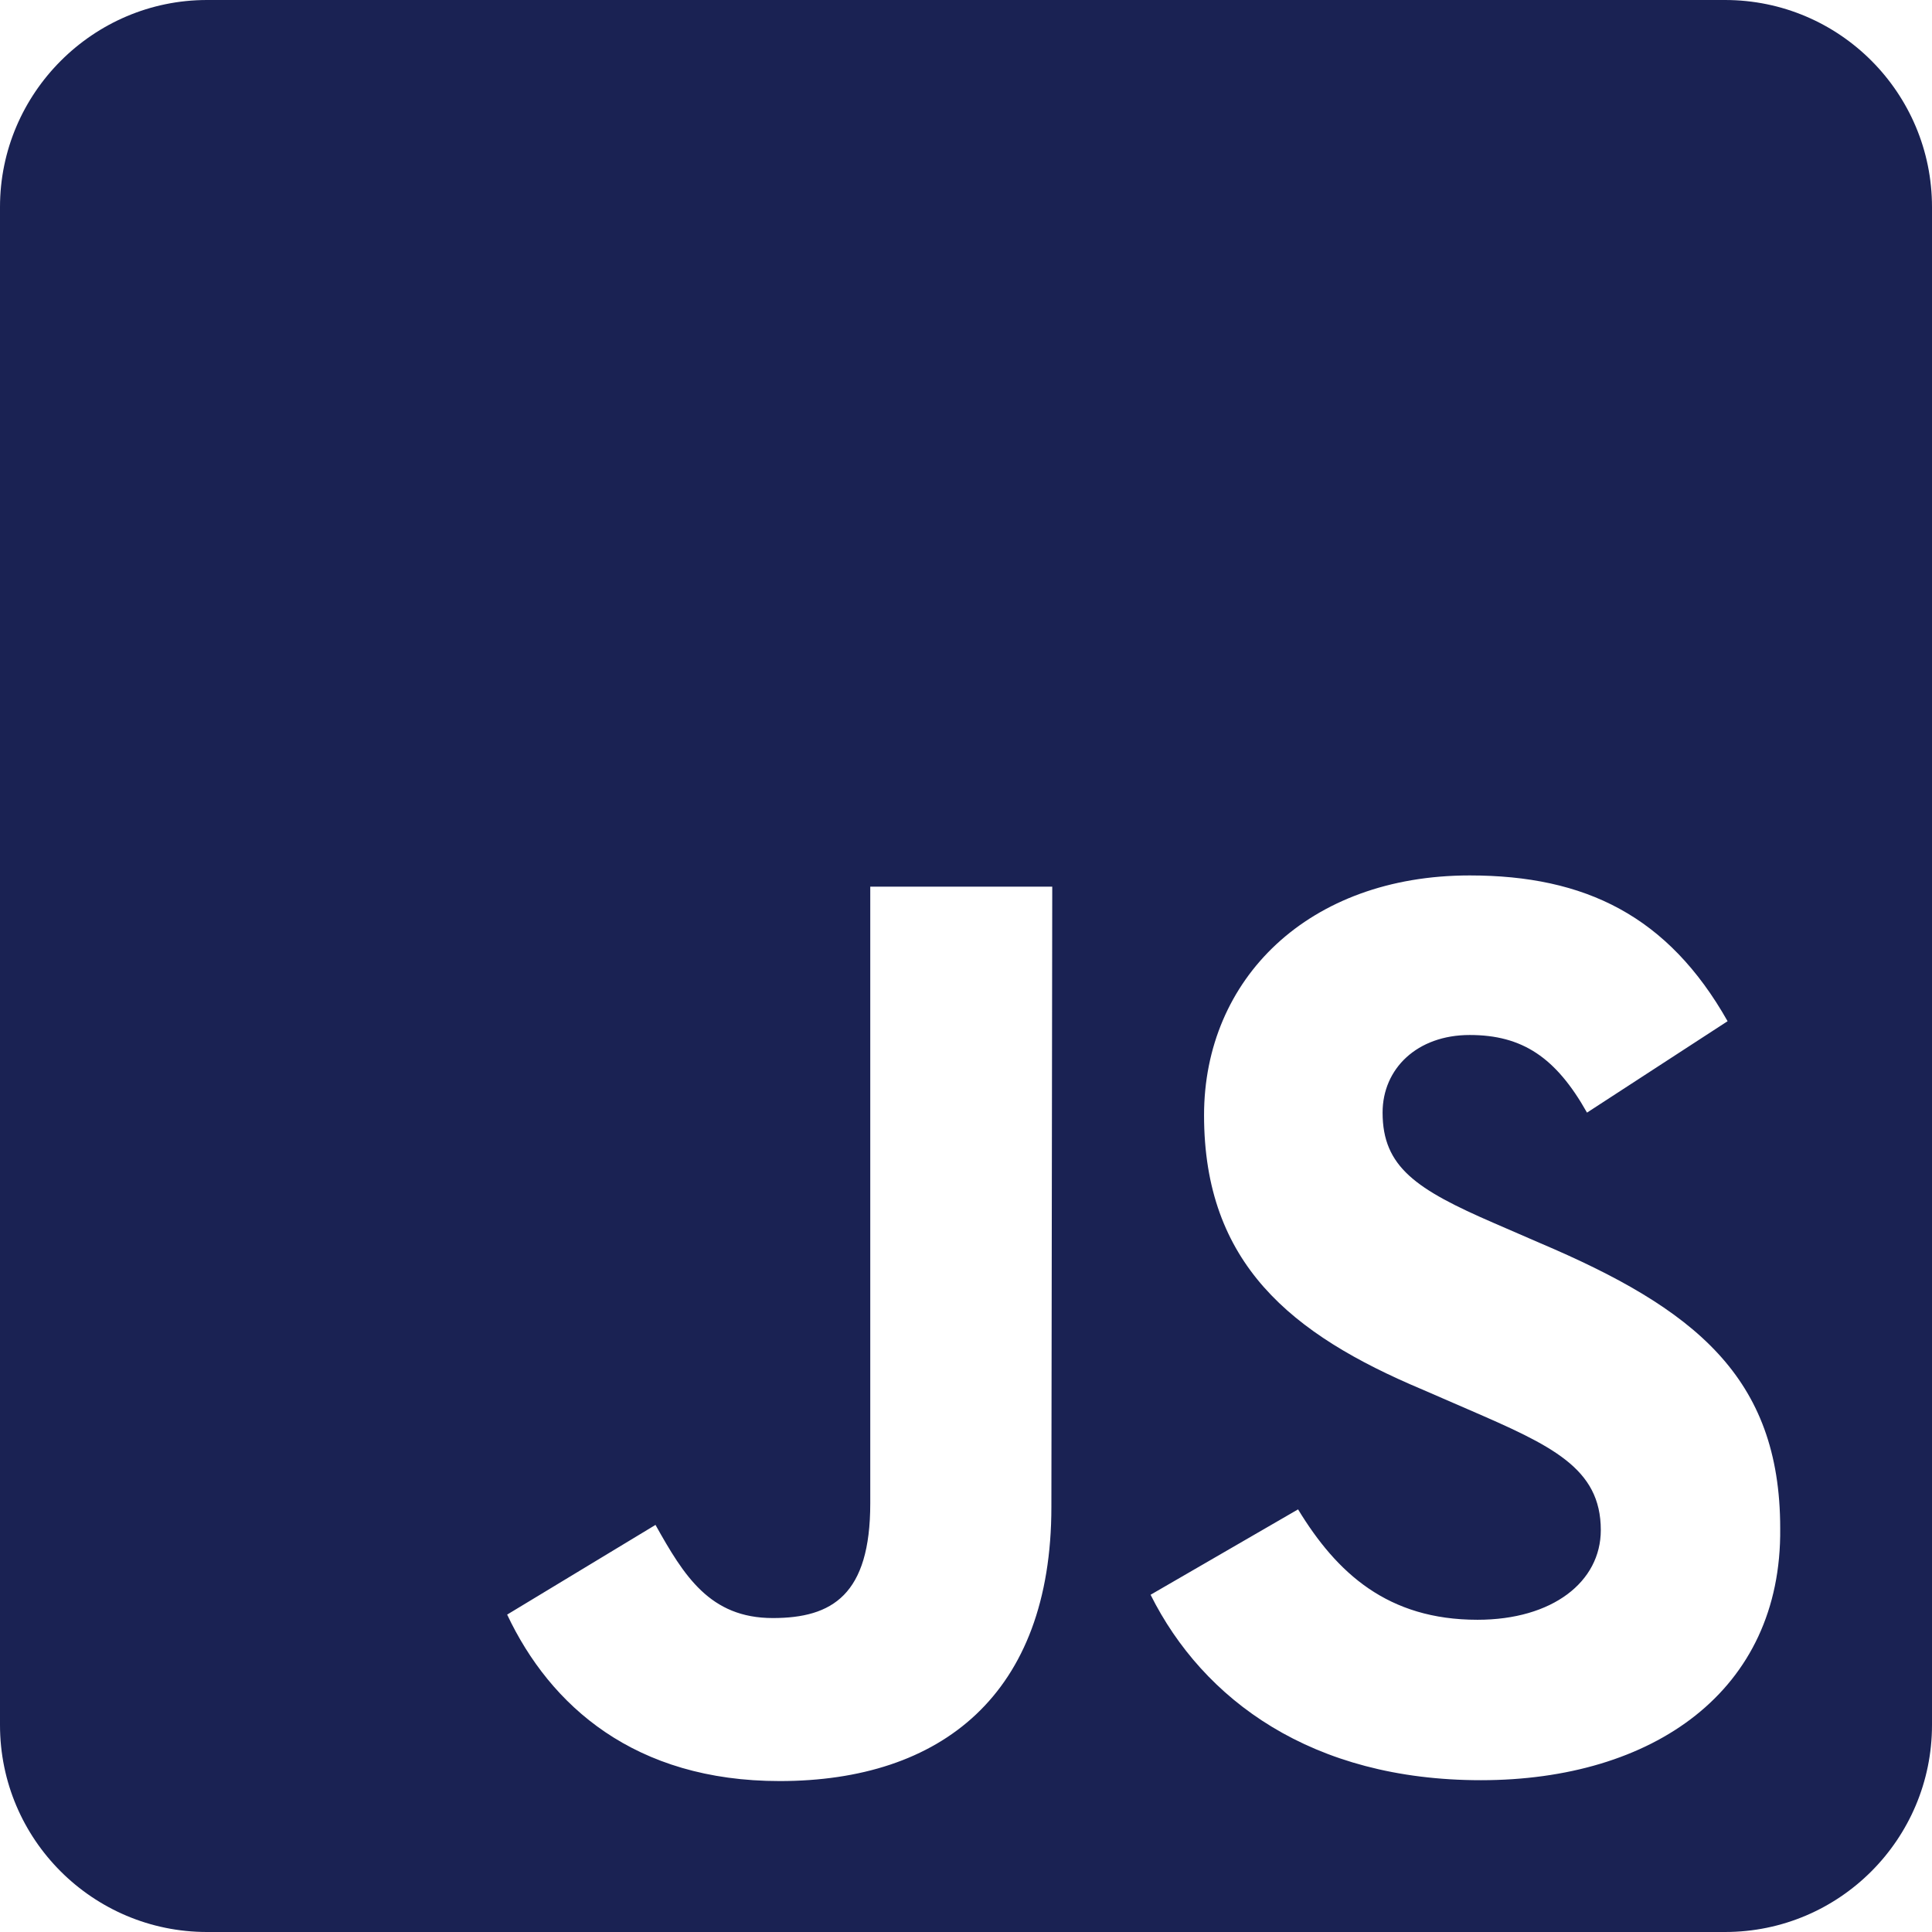
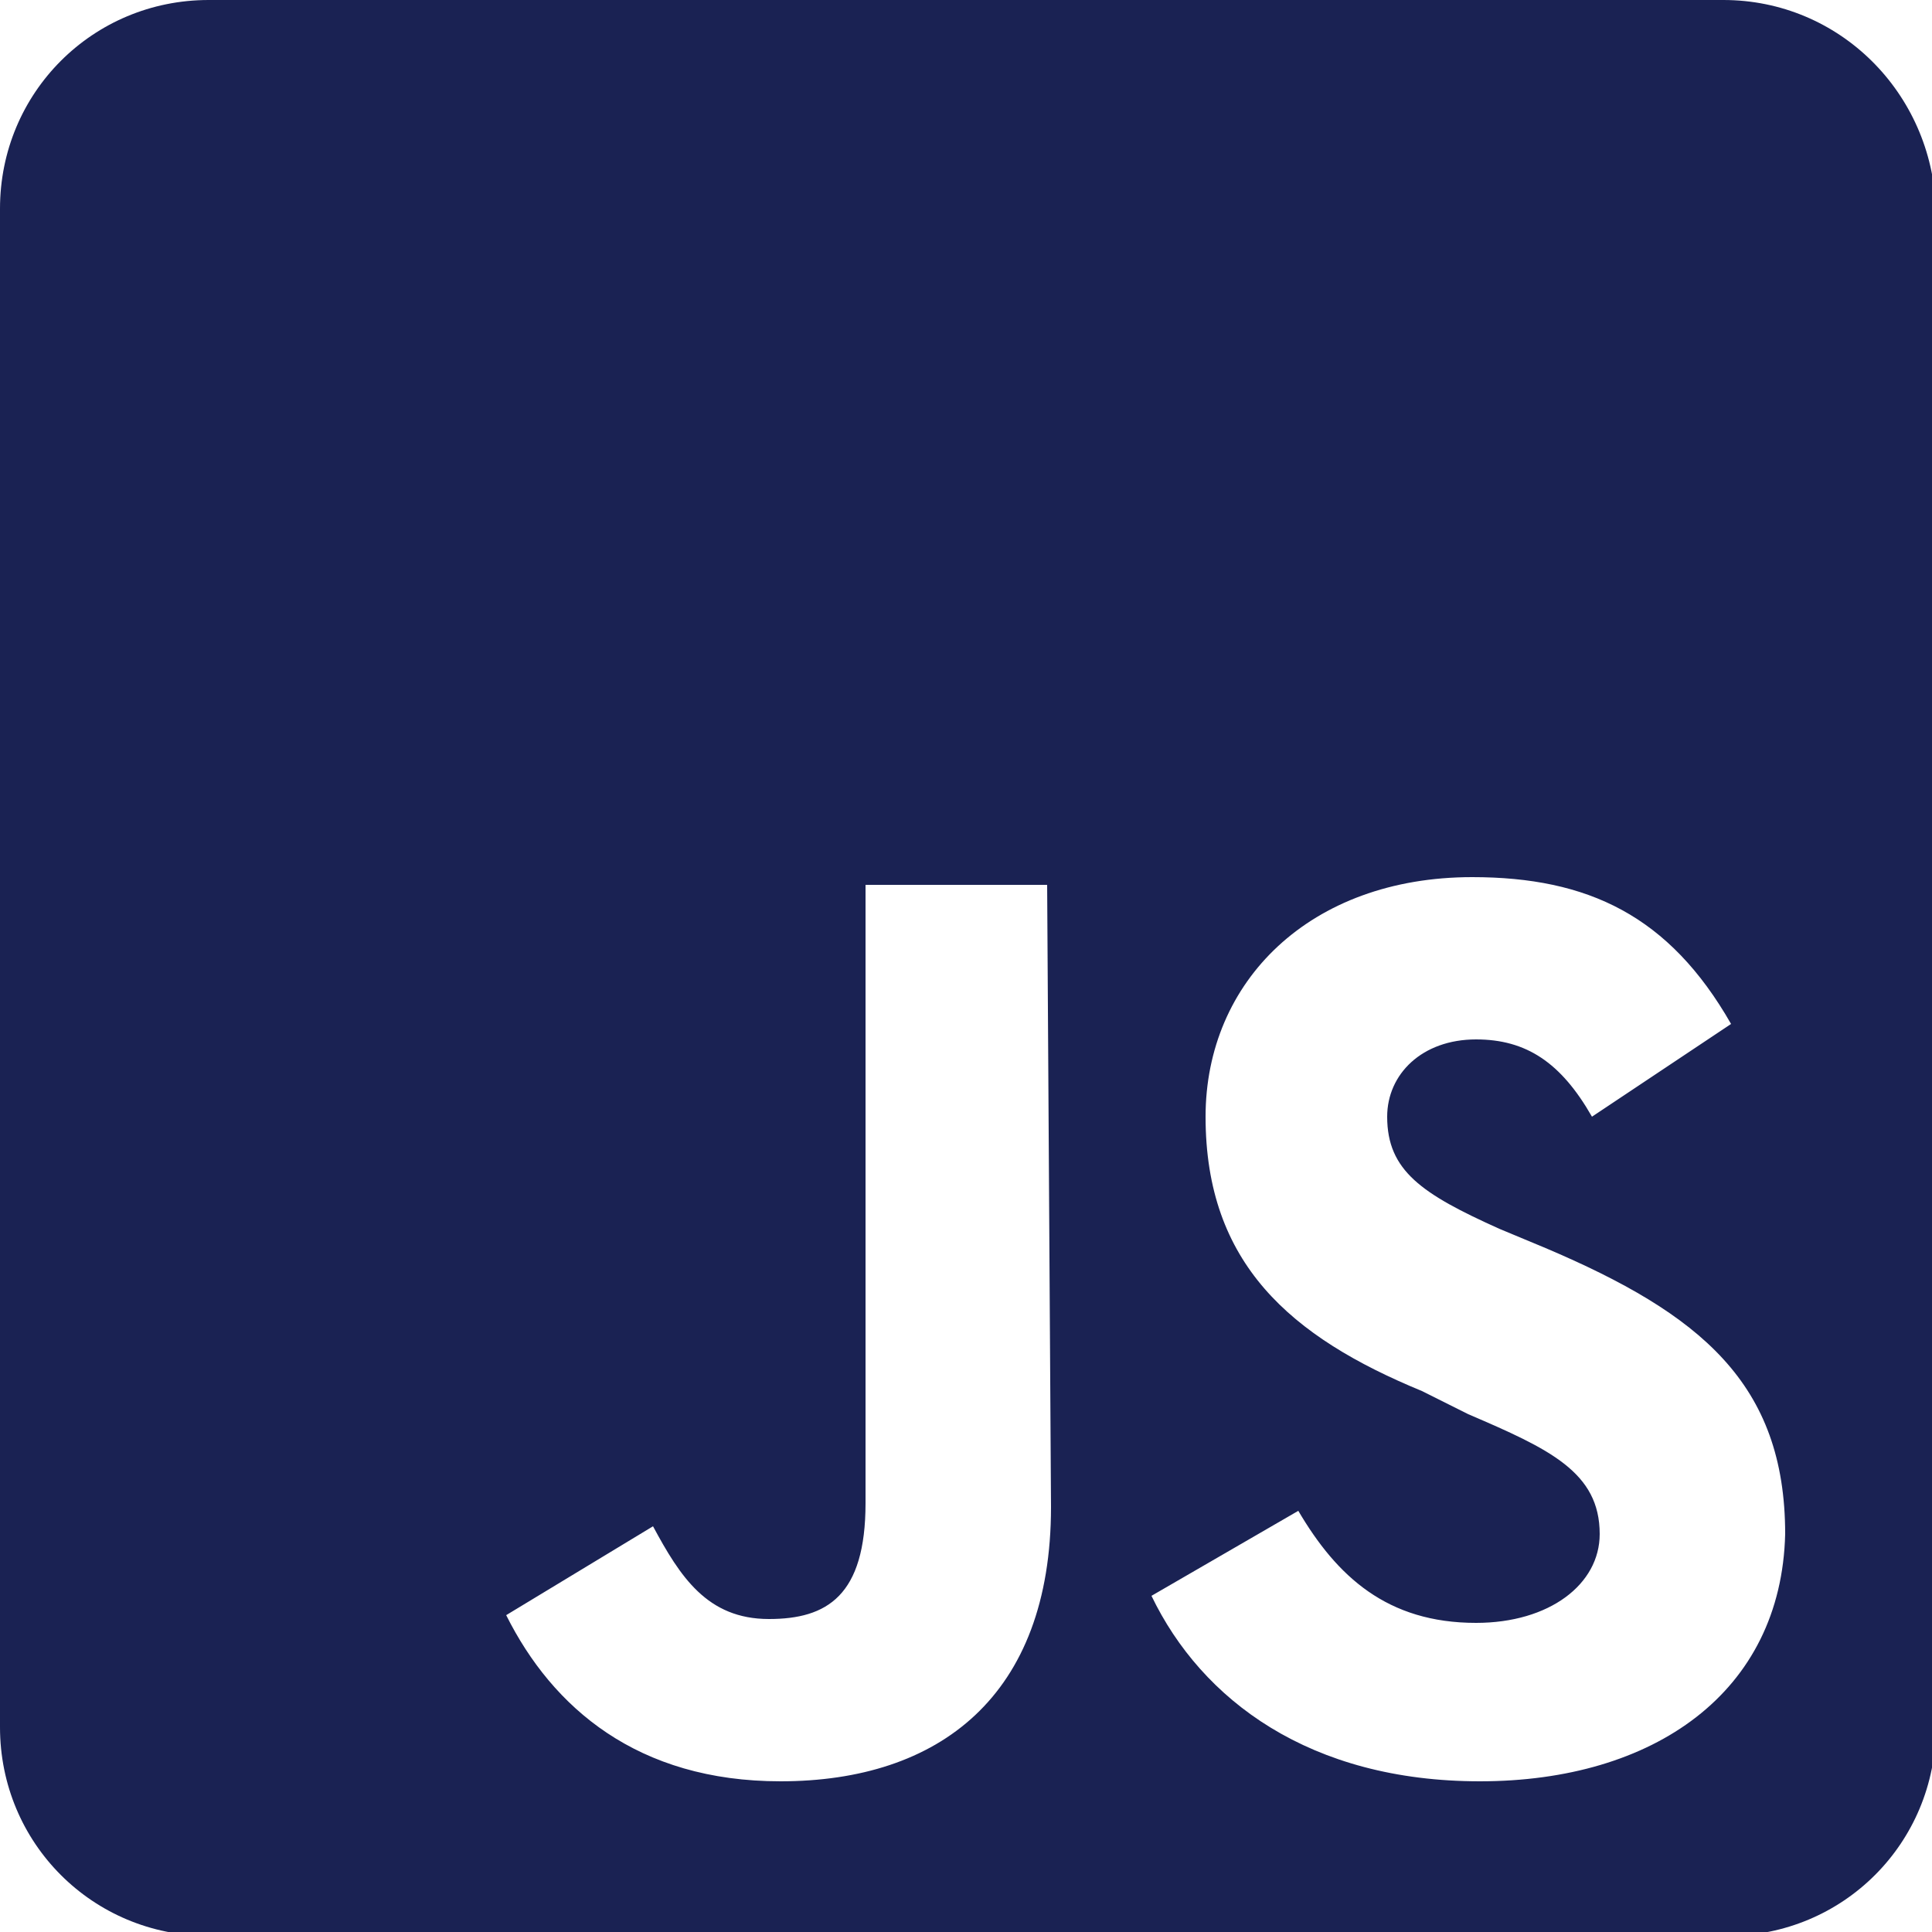
- <svg xmlns="http://www.w3.org/2000/svg" version="1.1" id="Capa_1" x="0px" y="0px" viewBox="0 0 224 224" style="enable-background:new 0 0 224 224;" xml:space="preserve">
+ <svg xmlns="http://www.w3.org/2000/svg" version="1.1" id="Capa_1" x="0px" y="0px" viewBox="0 0 50 50" style="enable-background:new 0 0 50 50;" xml:space="preserve">
  <style type="text/css">
	.st0{fill:#1A2253;}
</style>
-   <path class="st0" d="M200,0H24C10.8,0,0,10.8,0,24v176c0,13.3,10.8,24,24,24h176c13.3,0,24-10.8,24-24V24C224,10.8,213.3,0,200,0z   M121.9,174.7c0,21.8-12.8,31.8-31.5,31.8c-16.8,0-26.6-8.7-31.6-19.3L76,176.8c3.3,5.9,6.3,10.8,13.6,10.8  c6.9,0,11.3-2.7,11.3-13.3v-71.5h21.1L121.9,174.7L121.9,174.7z M171.7,206.4c-19.6,0-32.2-9.3-38.3-21.5l17.1-9.9  c4.5,7.4,10.4,12.8,20.8,12.8c8.7,0,14.3-4.4,14.3-10.4c0-7.2-5.7-9.8-15.4-14l-5.3-2.3c-15.2-6.4-25.3-14.6-25.3-31.8  c0-15.8,12.1-27.8,30.8-27.8c13.4,0,23,4.7,29.9,16.9L184,129c-3.6-6.4-7.5-9-13.6-9c-6.1,0-10.1,3.9-10.1,9  c0,6.3,3.9,8.9,12.9,12.8l5.3,2.3c17.9,7.6,27.9,15.5,27.9,33.1C206.6,196.1,191.6,206.4,171.7,206.4L171.7,206.4z" />
+   <path class="st0" d="M44.6,0H5.4C2.4,0,0,2.4,0,5.4v39.3c0,3,2.4,5.4,5.4,5.4h39.3c3,0,5.4-2.4,5.4-5.4V5.4C50,2.4,47.6,0,44.6,0z   M27.2,39c0,4.9-2.9,7.1-7,7.1c-3.7,0-5.9-1.9-7.1-4.3l3.8-2.3c0.7,1.3,1.4,2.4,3,2.4c1.5,0,2.5-0.6,2.5-3v-16h4.7L27.2,39L27.2,39z   M38.3,46.1c-4.4,0-7.2-2.1-8.5-4.8l3.8-2.2c1,1.7,2.3,2.9,4.6,2.9c1.9,0,3.2-1,3.2-2.3c0-1.6-1.3-2.2-3.4-3.1L36.8,36  c-3.4-1.4-5.6-3.3-5.6-7.1c0-3.5,2.7-6.2,6.9-6.2c3,0,5.1,1,6.7,3.8l-3.6,2.4c-0.8-1.4-1.7-2-3-2c-1.4,0-2.3,0.9-2.3,2  c0,1.4,0.9,2,2.9,2.9l1.2,0.5c4,1.7,6.2,3.5,6.2,7.4C46.1,43.8,42.8,46.1,38.3,46.1L38.3,46.1z" />
</svg>
